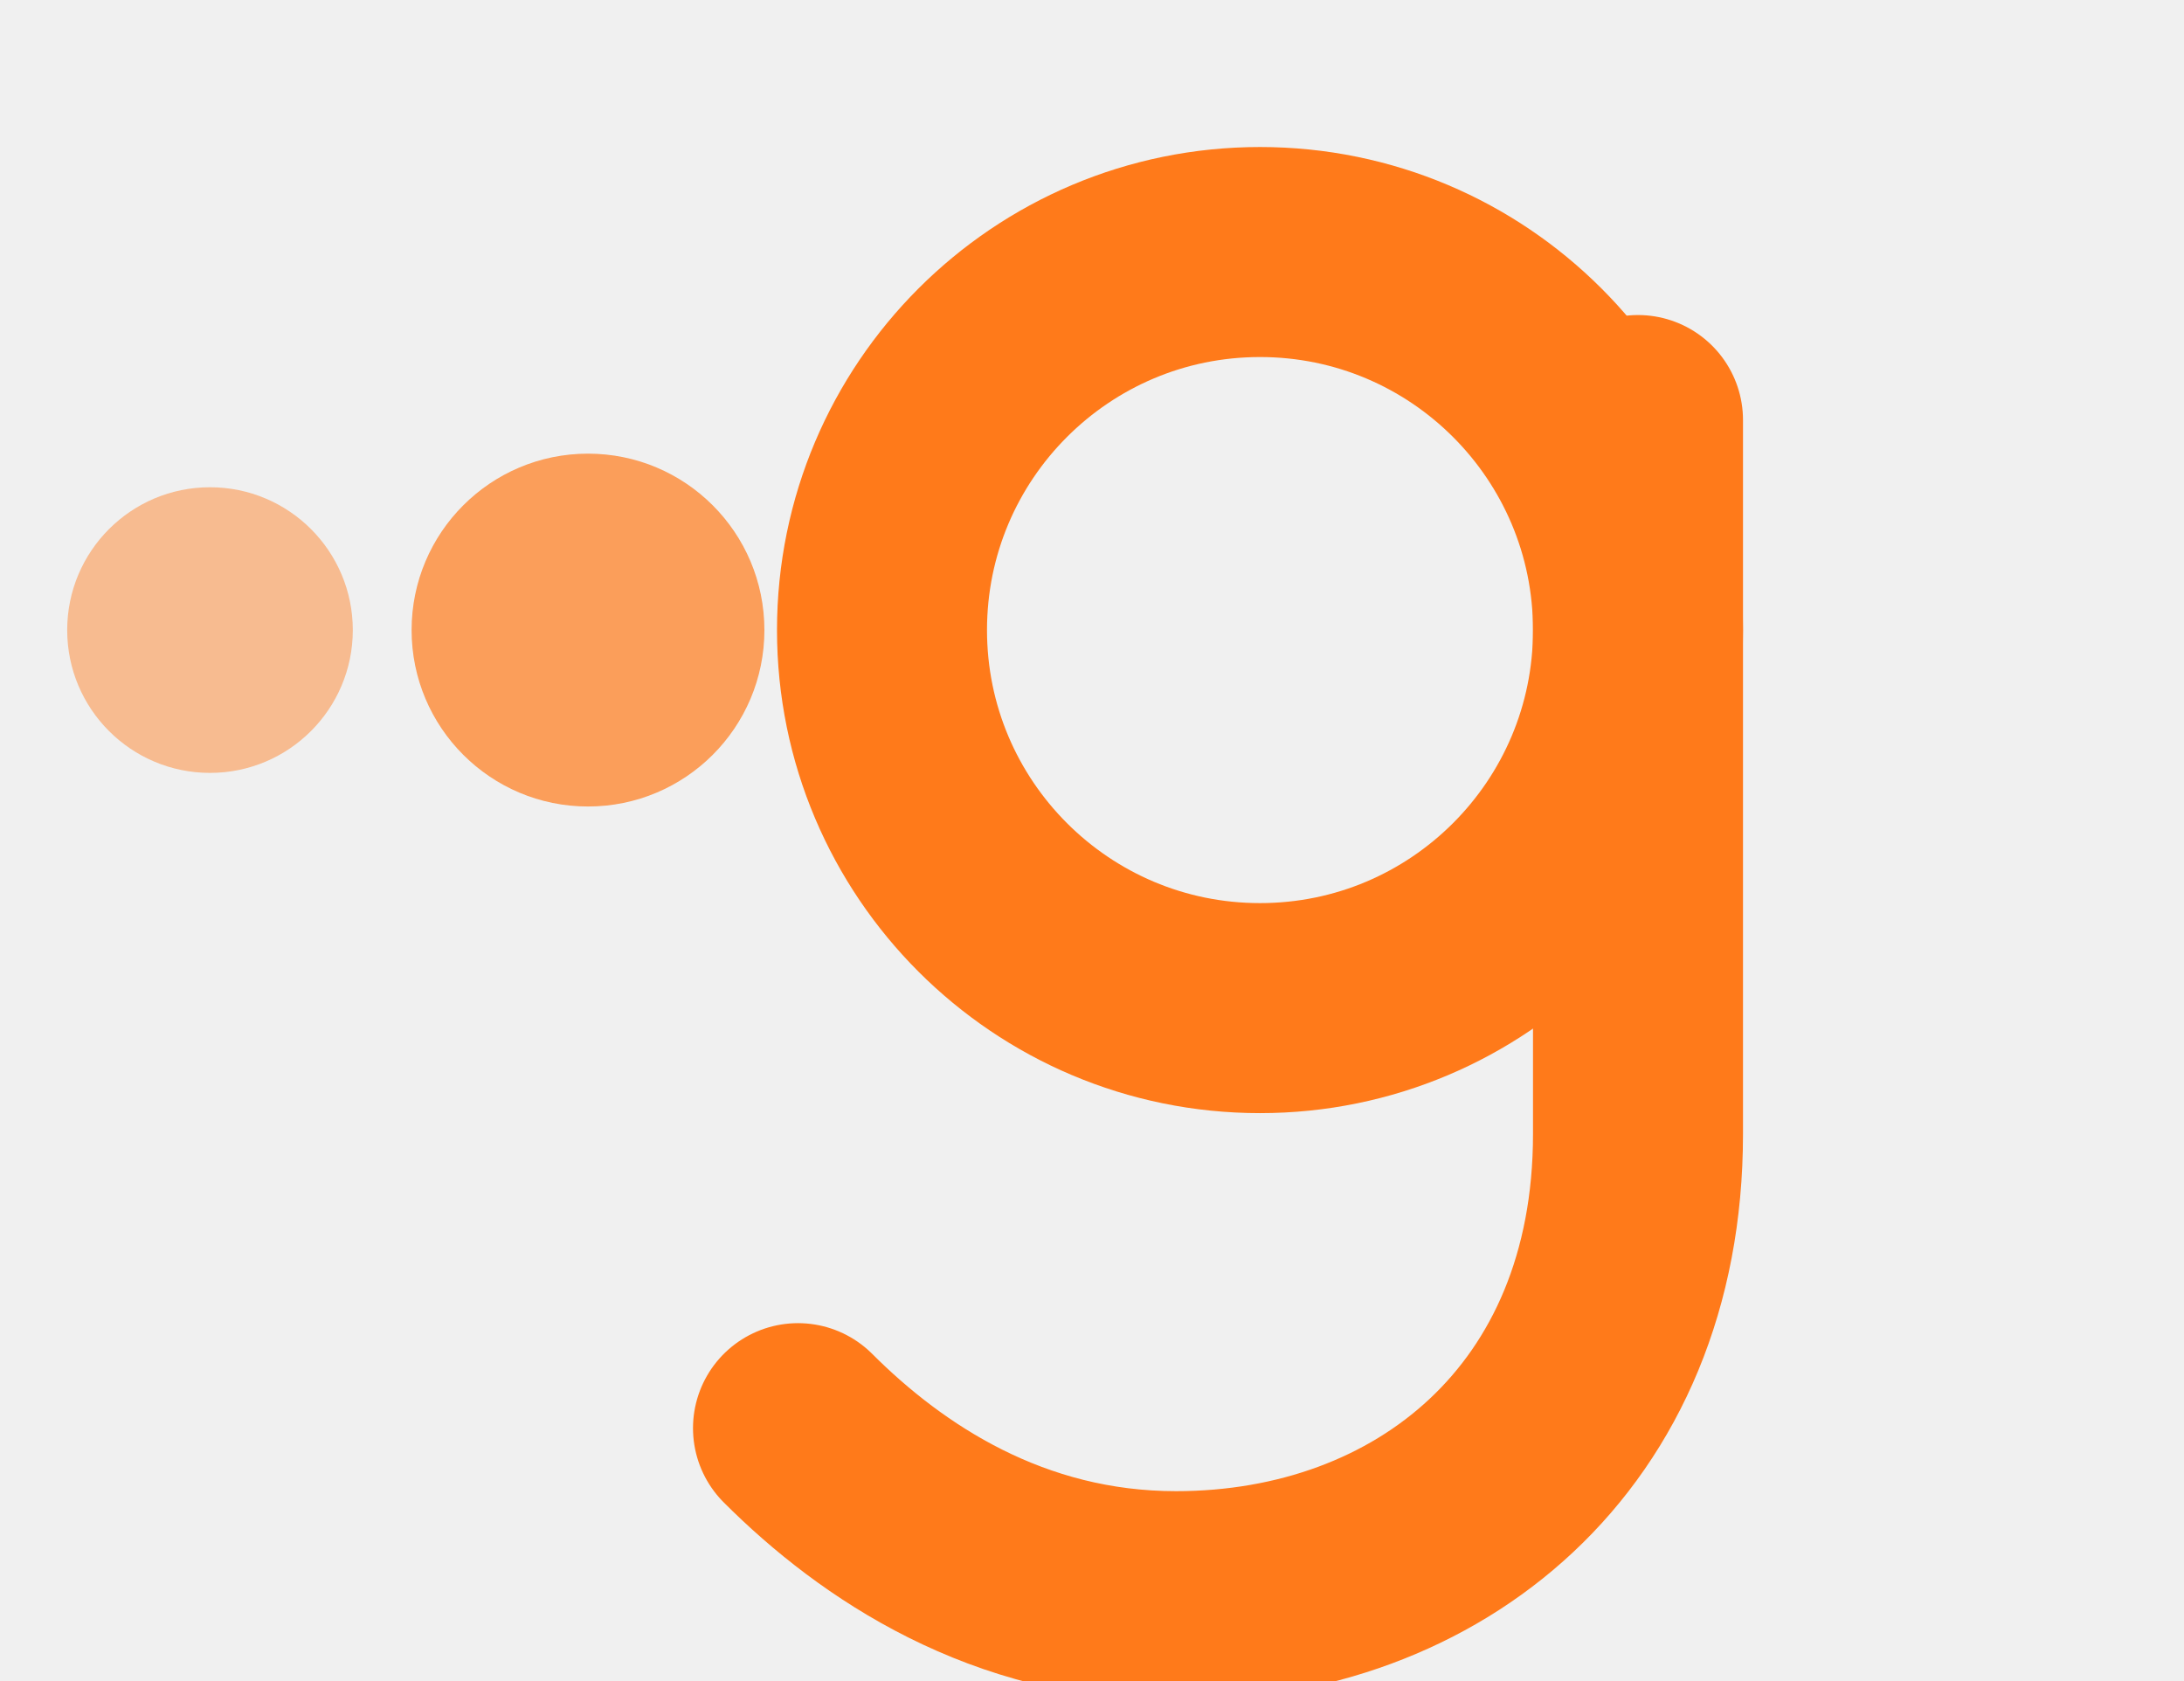
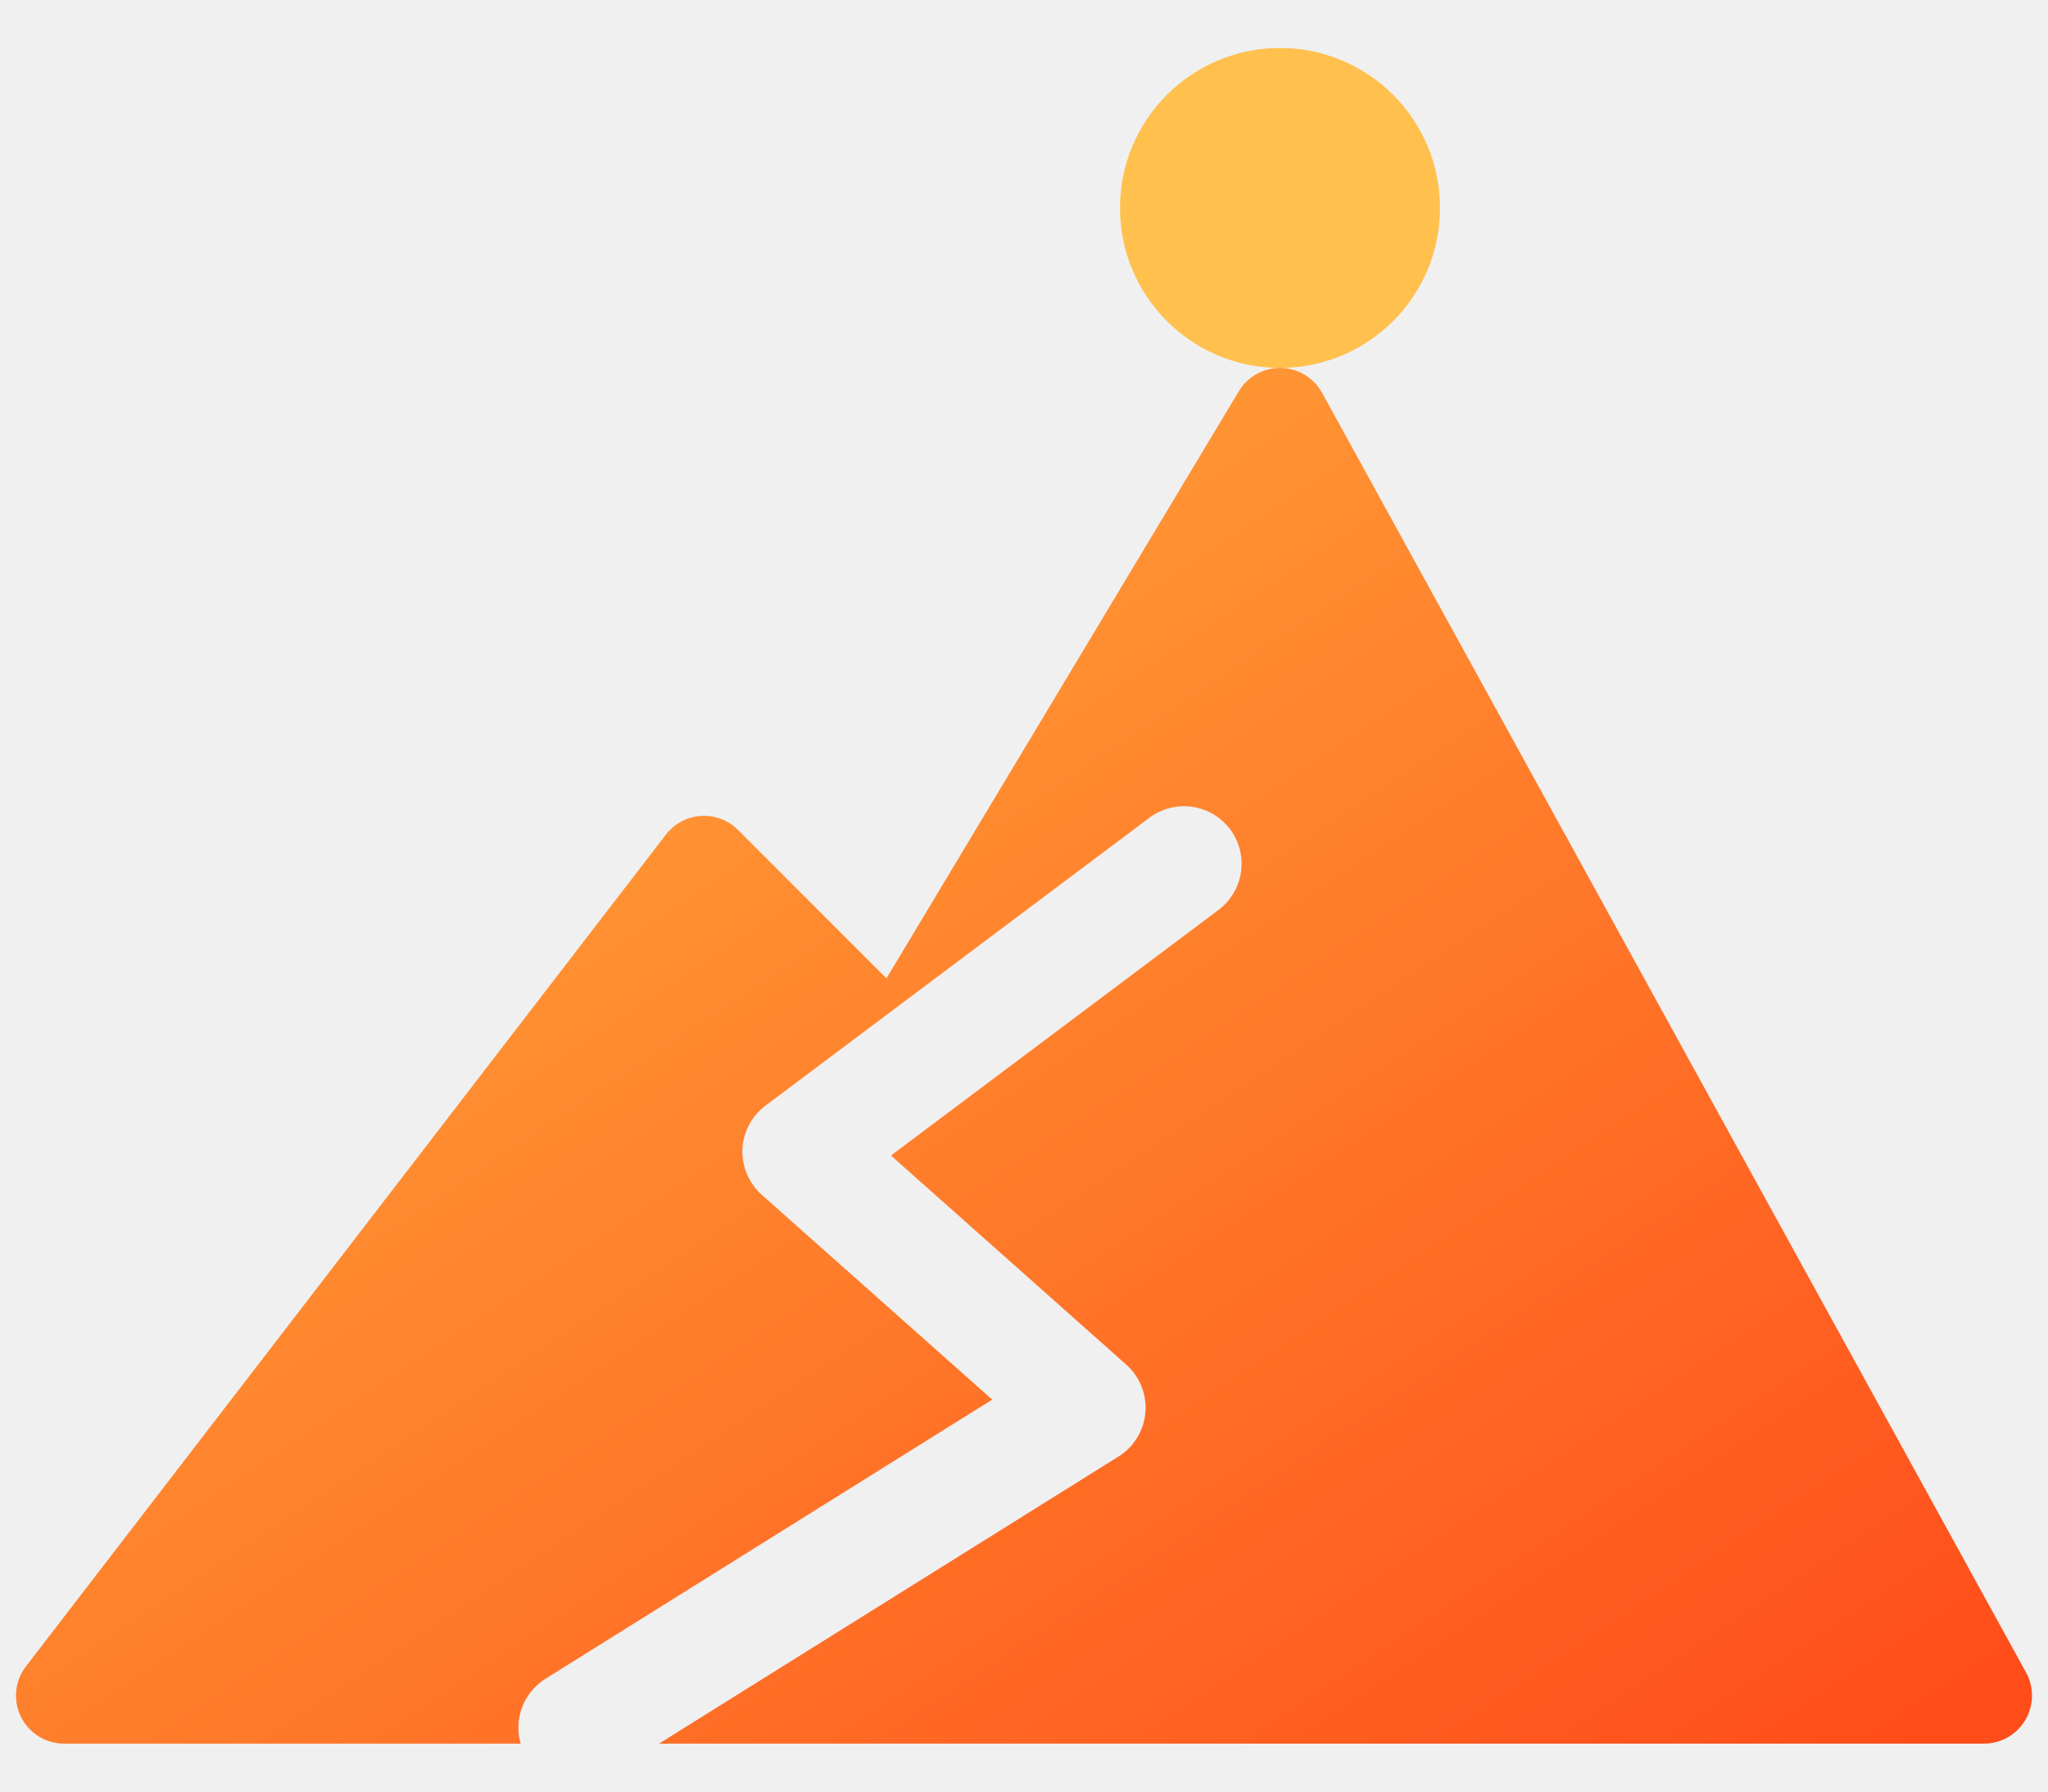
- <svg xmlns="http://www.w3.org/2000/svg" viewBox="0 0 52 40">
-   <circle cx="5" cy="15" r="3.4" fill="#ff7a1a" opacity=".45" />
-   <circle cx="14" cy="15" r="4.2" fill="#ff7a1a" opacity=".7" />
-   <circle cx="30" cy="15" r="9" fill="none" stroke="#ff7a1a" stroke-width="5" />
-   <path d="M39 10v17c0 7-5 11-11 11-4 0-7-2-9-4" fill="none" stroke="#ff7a1a" stroke-width="5" stroke-linecap="round" />
+ <svg xmlns="http://www.w3.org/2000/svg" viewBox="0 3 64 56">
+   <defs>
+     <linearGradient id="g" x1="0" y1="0" x2="1" y2="1">
+       <stop offset="0" stop-color="#ffb23e" />
+       <stop offset="1" stop-color="#ff4d1a" />
+     </linearGradient>
+     <mask id="road">
+       <rect width="64" height="64" fill="#fff" />
+       <path d="M18 57L34 47L25 39L37 30" fill="none" stroke="#000" stroke-width="3.6" stroke-linecap="round" stroke-linejoin="round" />
+     </mask>
+   </defs>
+   <path d="M2 56L22 30L28 36L40 16L62 56Z" fill="url(#g)" stroke="url(#g)" stroke-width="3" stroke-linejoin="round" mask="url(#road)" />
+   <circle cx="40" cy="9.5" r="5" fill="#ffc04d" />
</svg>
